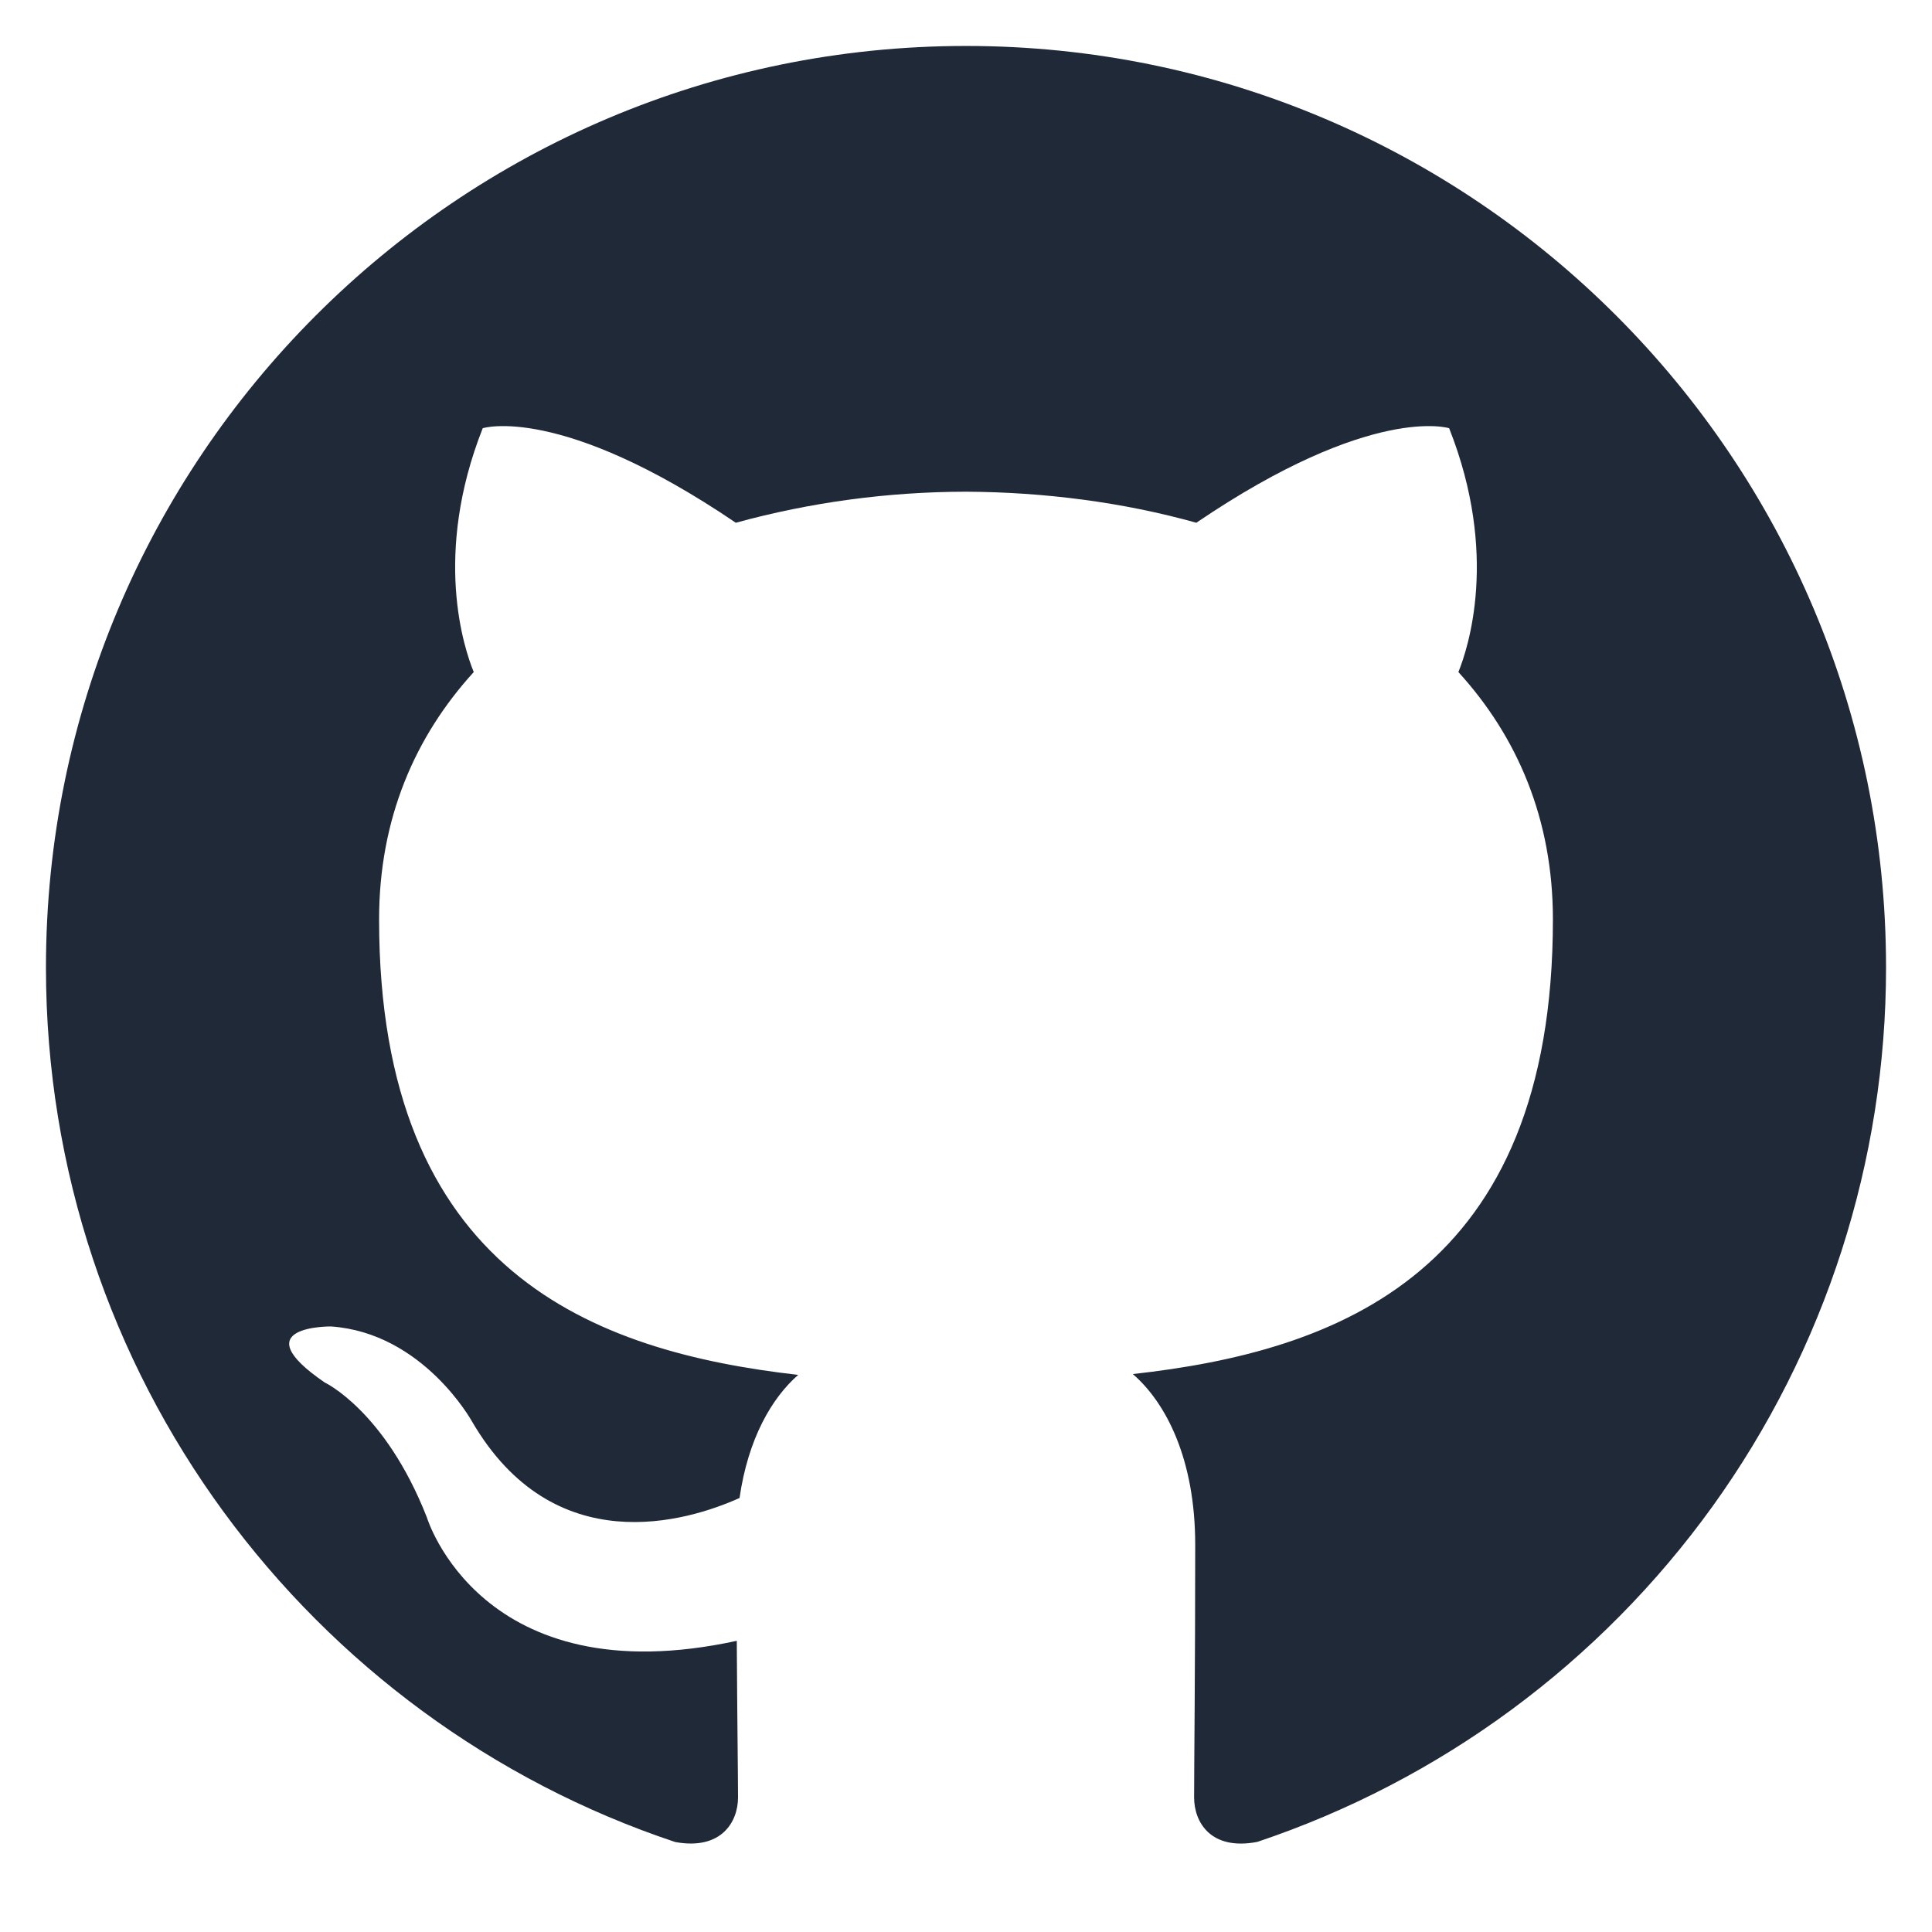
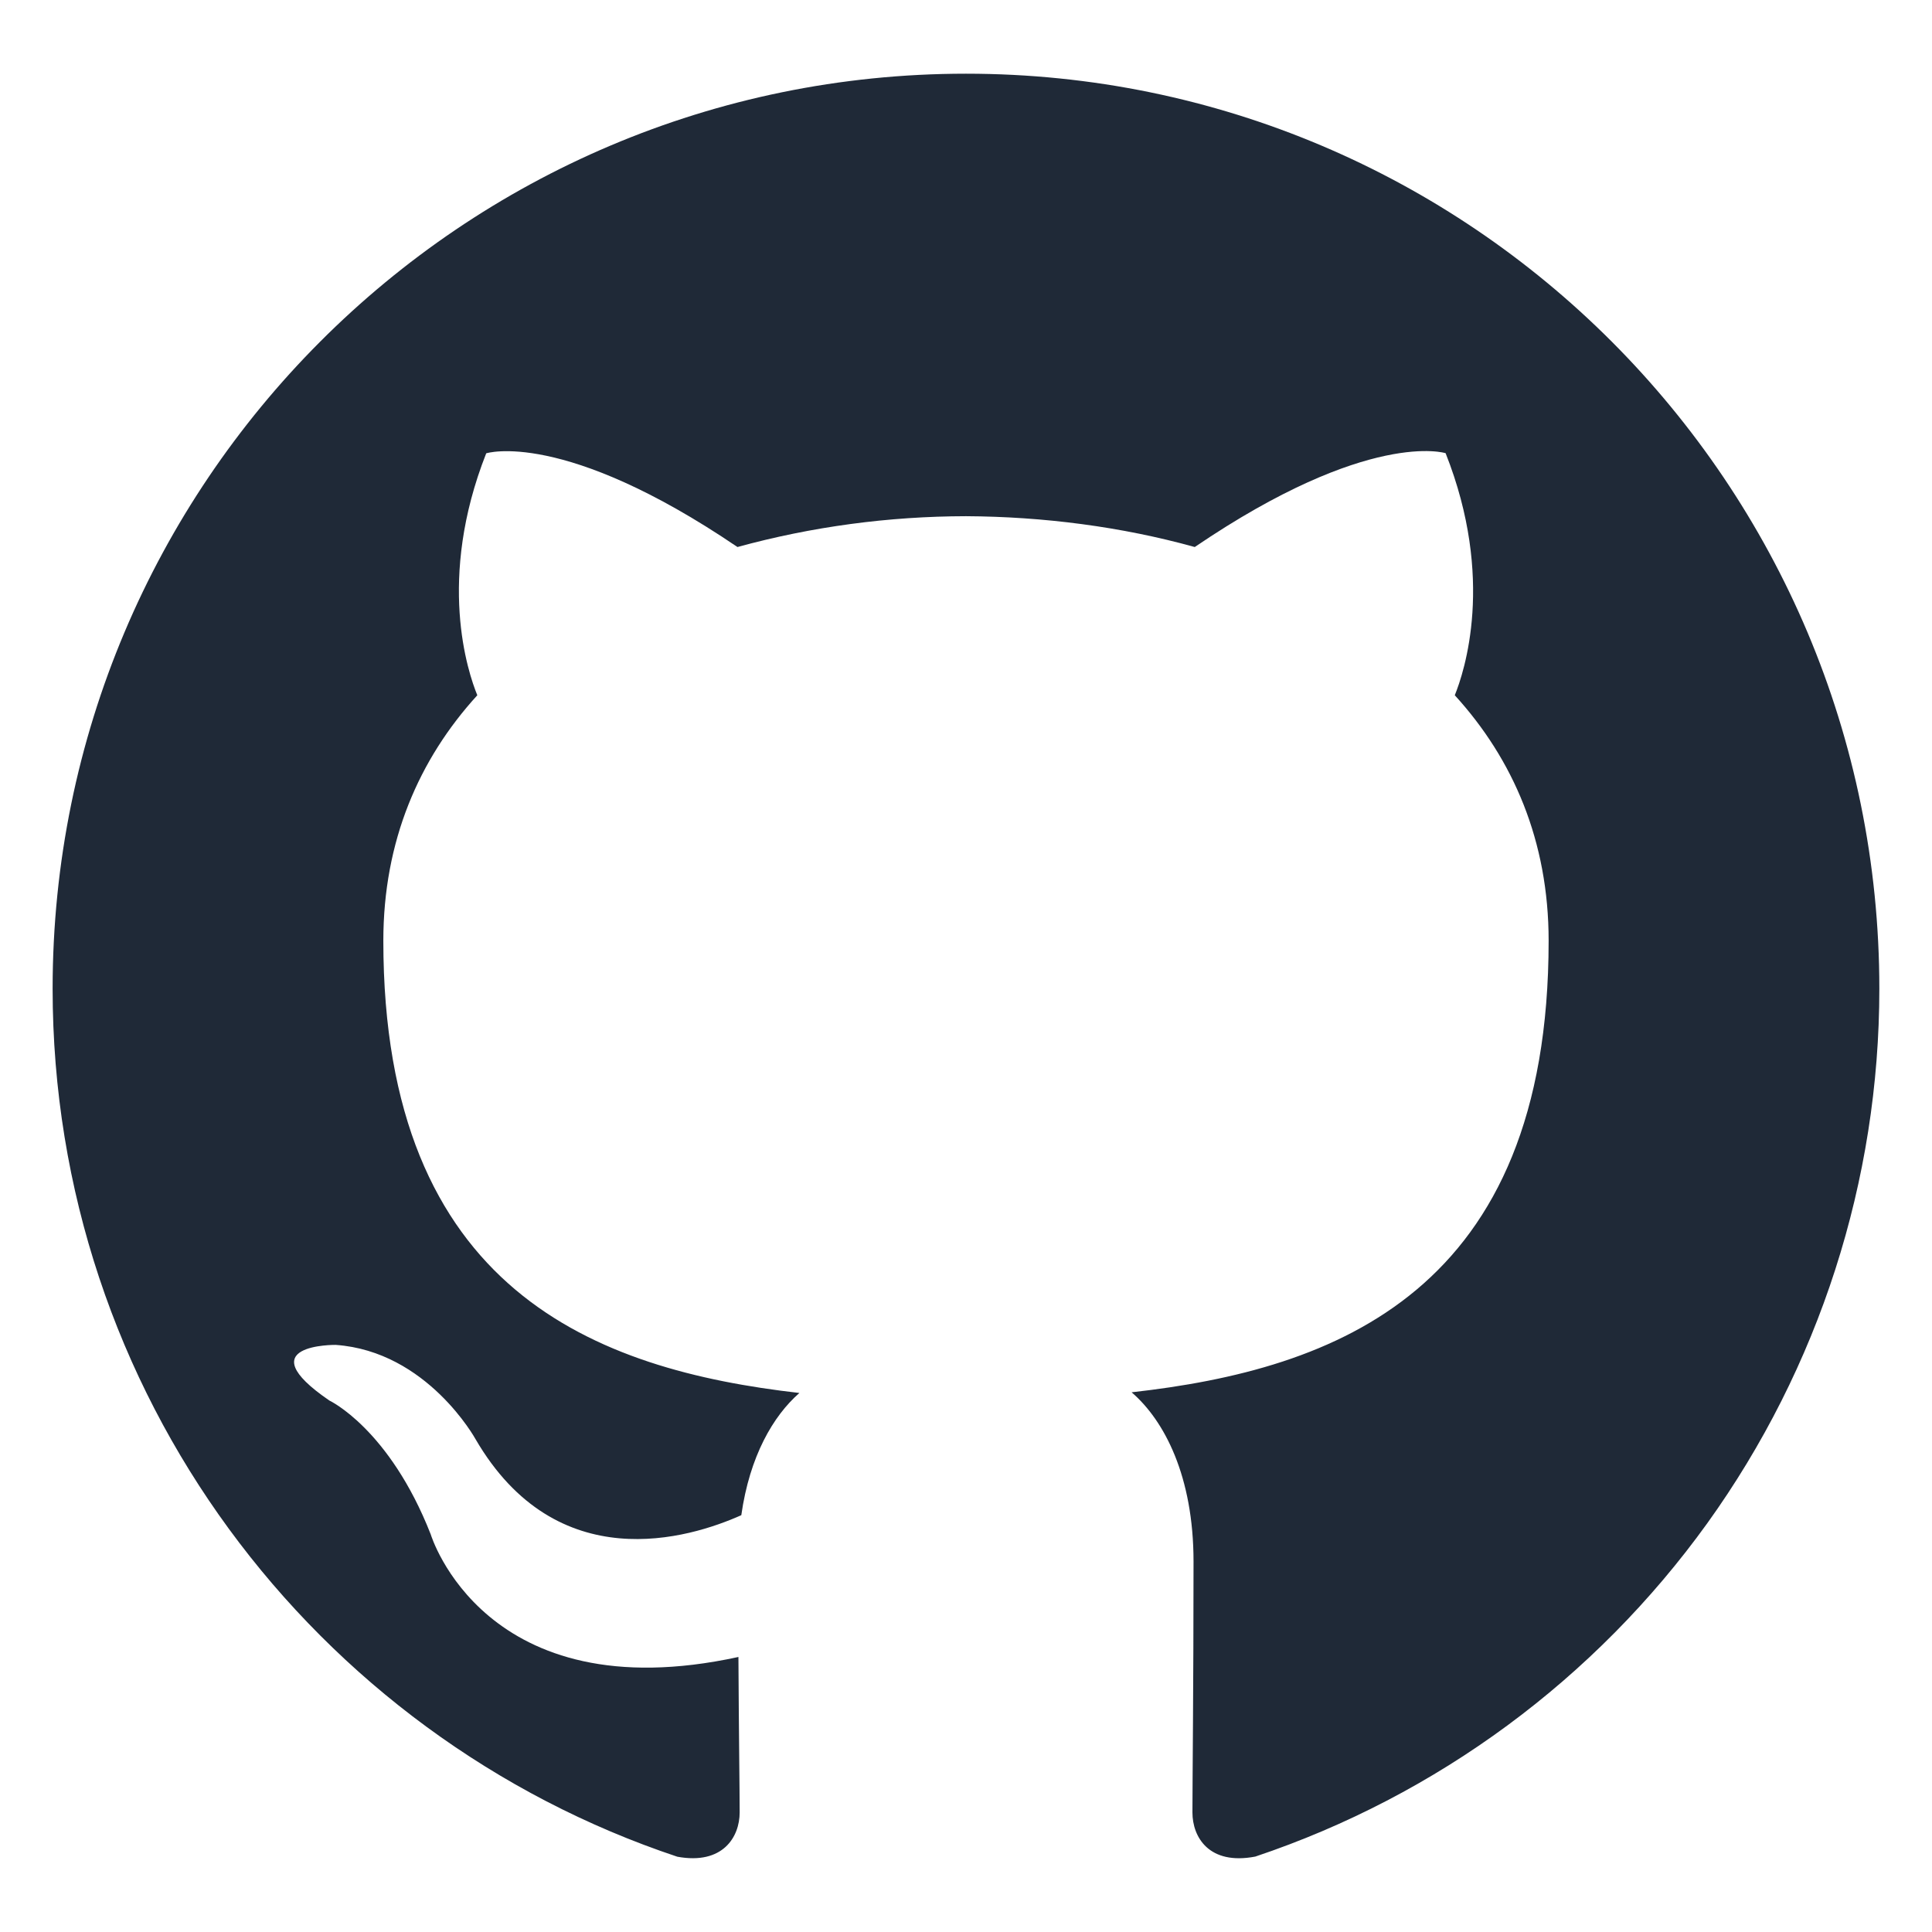
- <svg xmlns="http://www.w3.org/2000/svg" width="14" height="14" viewBox="0 0 14 14" fill="none">
-   <path fill-rule="evenodd" clip-rule="evenodd" d="M7 0.333C3.318 0.333 0.333 3.323 0.333 7.011C0.333 9.961 2.244 12.465 4.893 13.348C5.226 13.409 5.348 13.203 5.348 13.025C5.348 12.867 5.342 12.447 5.339 11.89C3.484 12.293 3.093 10.995 3.093 10.995C2.79 10.223 2.353 10.018 2.353 10.018C1.748 9.604 2.399 9.612 2.399 9.612C3.067 9.659 3.42 10.3 3.42 10.3C4.014 11.32 4.98 11.025 5.359 10.855C5.421 10.424 5.593 10.13 5.784 9.963C4.303 9.794 2.747 9.221 2.747 6.662C2.747 5.934 3.007 5.337 3.433 4.87C3.364 4.702 3.135 4.022 3.498 3.103C3.498 3.103 4.058 2.924 5.332 3.788C5.875 3.639 6.436 3.564 7 3.563C7.567 3.566 8.137 3.639 8.669 3.788C9.942 2.924 10.501 3.103 10.501 3.103C10.865 4.022 10.636 4.702 10.568 4.87C10.994 5.337 11.253 5.934 11.253 6.662C11.253 9.227 9.694 9.792 8.209 9.957C8.448 10.164 8.661 10.571 8.661 11.194C8.661 12.086 8.653 12.807 8.653 13.025C8.653 13.204 8.773 13.412 9.111 13.347C10.439 12.902 11.593 12.05 12.411 10.914C13.228 9.777 13.667 8.412 13.667 7.011C13.667 3.323 10.681 0.333 7 0.333Z" fill="#1F2937" />
+ <svg xmlns="http://www.w3.org/2000/svg" width="100%" height="100%" viewBox="0 0 20 20" version="1.1" xml:space="preserve" style="fill-rule:evenodd;clip-rule:evenodd;stroke-linejoin:round;stroke-miterlimit:2;">
+   <g transform="matrix(1.41819,0,0,1.41819,0.0724699,0.290651)">
+     <path d="M7,0.333C3.318,0.333 0.333,3.323 0.333,7.012C0.333,9.961 2.244,12.465 4.893,13.348C5.226,13.409 5.348,13.203 5.348,13.025C5.348,12.868 5.342,12.447 5.339,11.89C3.484,12.294 3.093,10.995 3.093,10.995C2.79,10.223 2.353,10.018 2.353,10.018C1.748,9.604 2.399,9.612 2.399,9.612C3.068,9.659 3.42,10.3 3.42,10.3C4.014,11.32 4.98,11.025 5.36,10.855C5.421,10.424 5.593,10.13 5.784,9.963C4.304,9.794 2.747,9.221 2.747,6.662C2.747,5.934 3.007,5.337 3.433,4.87C3.364,4.702 3.136,4.022 3.498,3.104C3.498,3.104 4.058,2.924 5.332,3.788C5.875,3.639 6.436,3.564 7,3.563C7.567,3.566 8.137,3.64 8.67,3.788C9.942,2.924 10.501,3.103 10.501,3.103C10.865,4.022 10.636,4.702 10.568,4.87C10.994,5.337 11.253,5.934 11.253,6.662C11.253,9.227 9.694,9.792 8.209,9.958C8.448,10.164 8.661,10.571 8.661,11.194C8.661,12.086 8.653,12.807 8.653,13.025C8.653,13.204 8.773,13.412 9.112,13.347C10.439,12.902 11.593,12.05 12.411,10.914C13.228,9.777 13.667,8.412 13.667,7.012C13.667,3.323 10.682,0.333 7,0.333Z" style="fill:rgb(31,41,55);" />
+   </g>
</svg>
